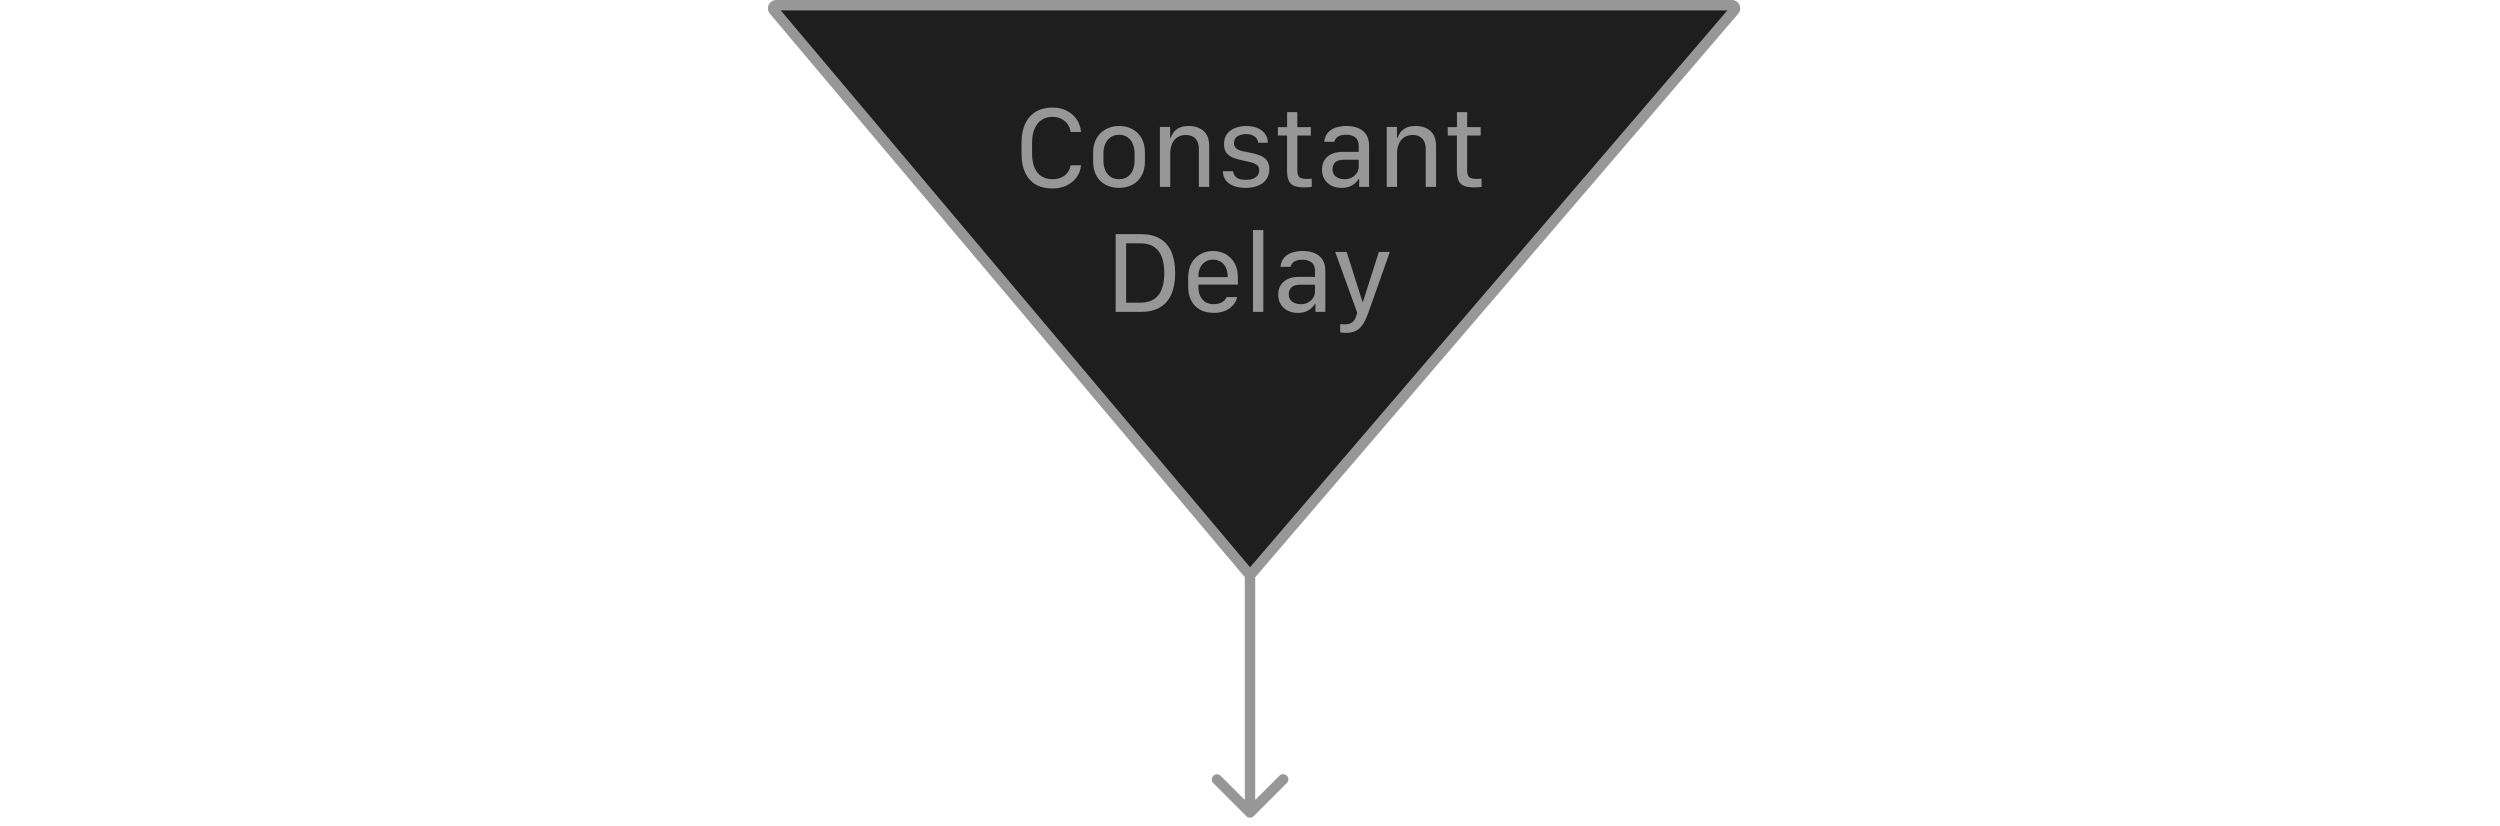
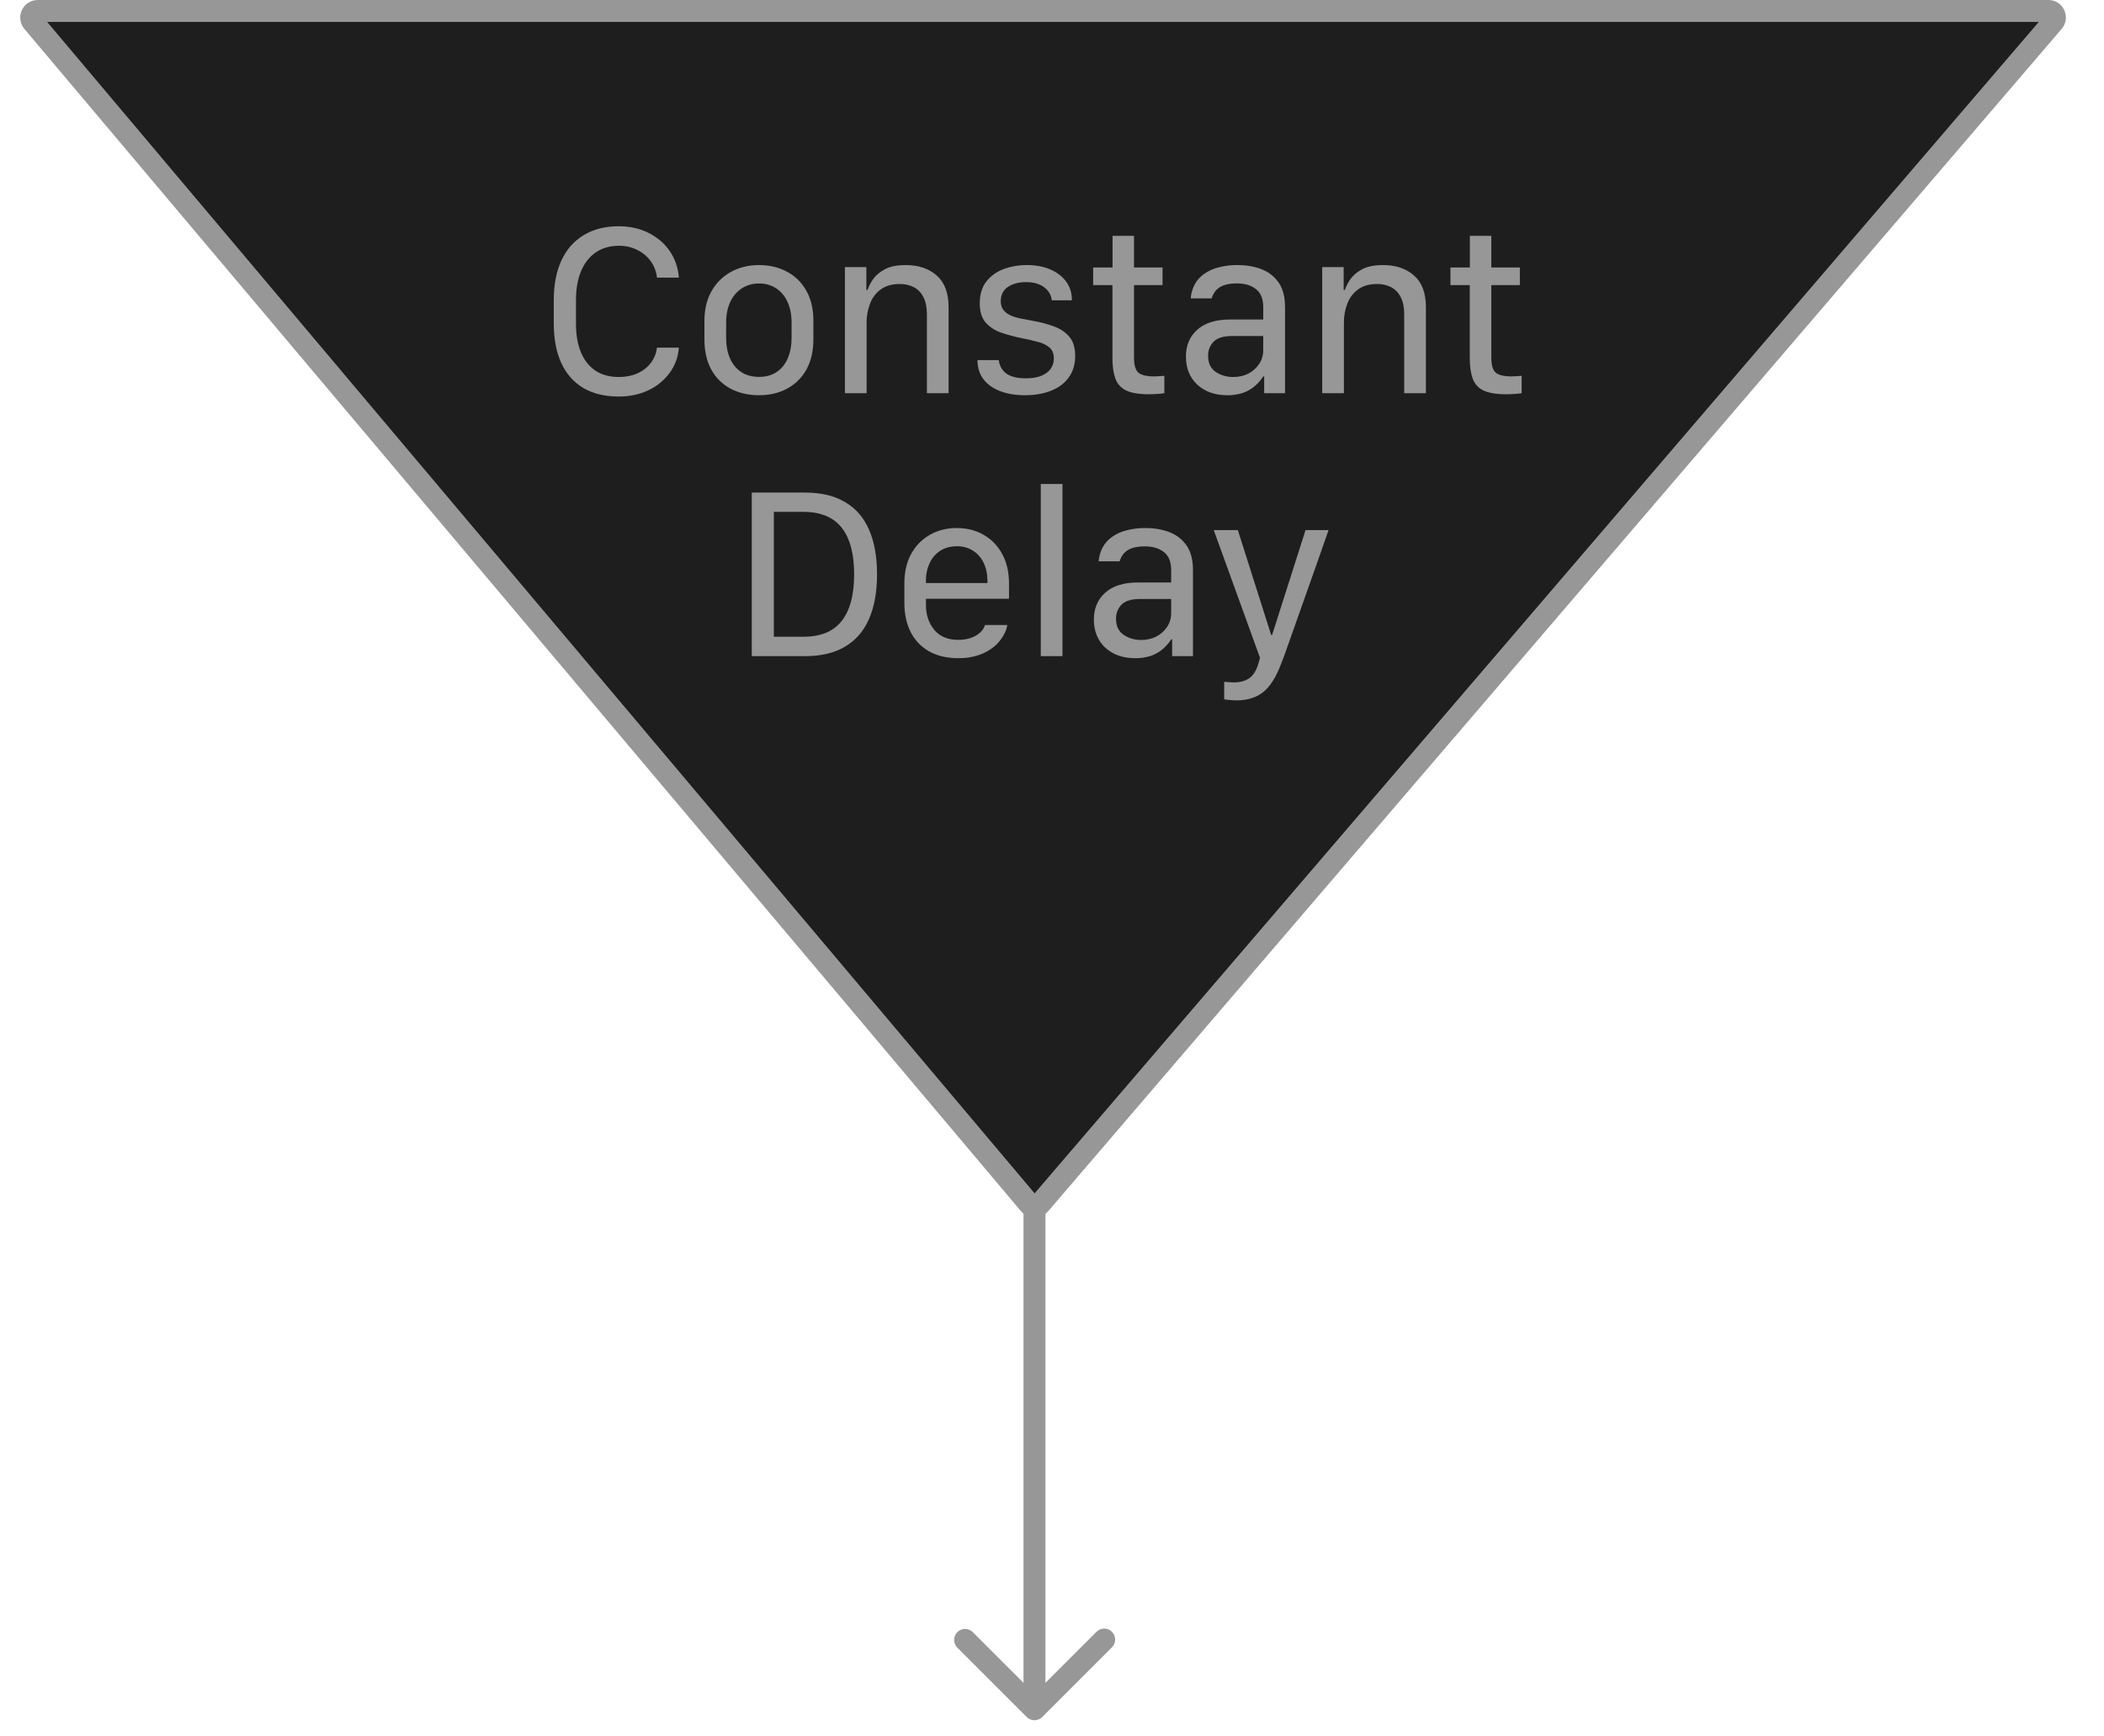
- <svg xmlns="http://www.w3.org/2000/svg" width="300" height="99" fill="none" viewBox="0 0 300 99">
+ <svg xmlns="http://www.w3.org/2000/svg" width="120" height="99" fill="none" viewBox=" 91 0 120 99">
  <g class="Timing-ConstantDelay">
    <g class="TimingBlock">
      <path fill="#1E1E1E" d="M150.291 68.7a.375.375 0 0 1-.571-.003L92.864 1.241a.375.375 0 0 1 .286-.616h114.676c.32 0 .493.376.284.62L150.291 68.7Z" class="Fill" />
      <path fill="#979797" fill-rule="evenodd" d="M207.827 0c.852.001 1.314 1.001.757 1.65l-57.818 67.457h-.001a.998.998 0 0 1-1.444.076l-.079-.082L92.387 1.644A1 1 0 0 1 93.15 0h114.676Zm-57.819 68.07 57.274-66.82H93.689l56.319 66.82Z" class="Stroke" clip-rule="evenodd" />
      <g class="Title">
        <path fill="#979797" d="M163.499 36.218h.055l1.907-5.982h1.313l-.663 1.894a960.017 960.017 0 0 1-1.279 3.616l-.601 1.695-.151.39c-.282.765-.622 1.31-1.018 1.634-.397.323-.907.485-1.531.485-.11 0-.233-.007-.37-.02a2.707 2.707 0 0 1-.341-.041v-.998l.246.02c.114.01.207.014.28.014.405 0 .72-.09.943-.267.224-.173.39-.462.499-.868l.076-.267-2.639-7.287h1.374l1.9 5.982Z" />
        <path fill="#979797" fill-rule="evenodd" d="M145.561 30.12c.583 0 1.098.13 1.545.39.451.26.804.627 1.059 1.1.256.474.383 1.033.383 1.675v.868h-4.737v.363c0 .556.157 1.025.472 1.408.314.383.77.574 1.367.574.278 0 .524-.039.738-.116.219-.082.394-.187.526-.315a.94.94 0 0 0 .267-.417h1.272a1.728 1.728 0 0 1-.233.616 2.344 2.344 0 0 1-.526.622 2.8 2.8 0 0 1-.848.471 3.469 3.469 0 0 1-1.189.185c-.643 0-1.194-.128-1.655-.383a2.625 2.625 0 0 1-1.059-1.1c-.242-.474-.363-1.035-.363-1.682v-1.094c0-.651.128-1.212.383-1.681.26-.474.616-.839 1.067-1.094.451-.26.961-.39 1.531-.39Zm.007 1.04c-.351 0-.659.081-.923.245a1.64 1.64 0 0 0-.615.697 2.324 2.324 0 0 0-.219 1.04v.116h3.507v-.116c0-.397-.073-.743-.219-1.04a1.643 1.643 0 0 0-.615-.697 1.68 1.68 0 0 0-.916-.246Zm10.766-1.04c.497 0 .948.078 1.354.232.41.155.738.409.984.76.246.35.369.82.369 1.408v4.908h-1.189v-.957h-.055a2.366 2.366 0 0 1-.458.533 2.094 2.094 0 0 1-.67.396 2.729 2.729 0 0 1-.929.144c-.698 0-1.265-.2-1.703-.602-.432-.405-.649-.94-.649-1.606 0-.629.214-1.137.643-1.524.433-.392 1.062-.588 1.886-.588h1.88v-.711c0-.46-.136-.8-.41-1.019-.269-.218-.633-.328-1.094-.328-.305 0-.556.037-.752.11a1.097 1.097 0 0 0-.451.3 1.248 1.248 0 0 0-.232.444h-1.197a2.04 2.04 0 0 1 .233-.806 1.77 1.77 0 0 1 .54-.595 2.42 2.42 0 0 1 .82-.369 4.11 4.11 0 0 1 1.08-.13Zm-.314 4.047c-.488 0-.839.107-1.053.321a1.109 1.109 0 0 0-.314.807c0 .414.143.72.43.916.292.196.625.294.998.294.328 0 .62-.066.875-.198.256-.137.458-.32.609-.547.155-.233.232-.497.232-.793v-.8h-1.777Zm-19.108-6.07c.907 0 1.664.177 2.27.533.611.35 1.069.873 1.374 1.565.31.693.465 1.547.465 2.564 0 1.011-.155 1.866-.465 2.563-.305.693-.763 1.217-1.374 1.572-.606.356-1.363.534-2.27.534h-3.035v-9.331h3.035Zm-1.777 8.223h1.689c.483 0 .907-.073 1.271-.218a2.21 2.21 0 0 0 .902-.67c.237-.297.415-.666.534-1.108.123-.442.184-.961.184-1.558 0-.793-.107-1.454-.321-1.983-.21-.528-.529-.925-.957-1.19-.428-.263-.966-.396-1.613-.396h-1.689v7.123Z" clip-rule="evenodd" />
        <path fill="#979797" d="M151.597 37.428h-1.237v-9.823h1.237v9.823Zm-25.308-24.523c.47 0 .905.07 1.306.212a3.33 3.33 0 0 1 1.06.602 3.02 3.02 0 0 1 1.059 2.078v.04h-1.244a1.936 1.936 0 0 0-.355-.936 2.03 2.03 0 0 0-.766-.642c-.31-.16-.661-.24-1.053-.24-.51 0-.948.126-1.312.377-.365.246-.645.601-.841 1.066-.196.46-.294 1.016-.294 1.668v1.32c0 .646.096 1.198.287 1.654.192.455.47.804.834 1.045.365.237.807.356 1.326.356.401 0 .757-.07 1.067-.212.31-.141.56-.337.752-.588a1.77 1.77 0 0 0 .355-.875h1.244v.041c-.045.529-.223 1-.533 1.415a3.14 3.14 0 0 1-1.21.978c-.497.237-1.057.355-1.682.355-.788 0-1.46-.162-2.016-.485-.552-.328-.971-.802-1.258-1.422-.287-.62-.431-1.37-.431-2.25v-1.346c0-.88.146-1.634.438-2.262.292-.63.715-1.11 1.271-1.443.556-.337 1.222-.506 1.996-.506Z" />
        <path fill="#979797" fill-rule="evenodd" d="M134.287 15.12c.597 0 1.128.126 1.593.376.47.246.839.609 1.108 1.087.269.474.403 1.044.403 1.709v1.066c0 .675-.134 1.251-.403 1.73a2.731 2.731 0 0 1-1.108 1.087c-.465.246-.996.369-1.593.369-.606 0-1.143-.123-1.613-.37a2.692 2.692 0 0 1-1.1-1.08c-.265-.478-.397-1.057-.397-1.736v-1.06c0-.65.135-1.214.403-1.688a2.83 2.83 0 0 1 1.108-1.1c.469-.26 1.003-.39 1.599-.39Zm.007 1.053a1.75 1.75 0 0 0-1.005.287 1.852 1.852 0 0 0-.649.786c-.15.333-.226.718-.226 1.155v.869c0 .446.073.836.219 1.169.146.332.358.592.636.779.282.187.624.28 1.025.28.397 0 .732-.093 1.005-.28.278-.187.488-.447.629-.78.146-.332.219-.722.219-1.168v-.87c0-.442-.075-.83-.226-1.162a1.768 1.768 0 0 0-.635-.779 1.707 1.707 0 0 0-.992-.287Z" clip-rule="evenodd" />
        <path fill="#979797" d="M149.56 15.12c.519 0 .971.085 1.353.253.388.169.689.403.903.704.214.296.321.647.321 1.053h-1.148a1.016 1.016 0 0 0-.185-.492 1.17 1.17 0 0 0-.485-.39c-.21-.105-.477-.157-.8-.157-.419 0-.766.093-1.039.28-.269.187-.403.456-.403.807 0 .214.054.387.164.52.109.127.25.23.423.307.178.073.372.13.581.17.21.042.415.08.616.117.451.077.861.185 1.23.321.374.132.672.33.896.595.223.26.335.624.335 1.094 0 .478-.121.886-.363 1.223-.237.333-.572.586-1.005.76-.428.172-.929.259-1.503.259-.534 0-1.003-.078-1.409-.233-.405-.154-.722-.38-.95-.676-.228-.301-.342-.666-.342-1.094h1.21c.032.214.105.399.219.554.114.155.28.276.499.362.219.082.495.123.827.123.378 0 .684-.052.916-.157.237-.105.41-.242.52-.41.109-.169.164-.358.164-.568 0-.268-.08-.474-.239-.615a1.58 1.58 0 0 0-.65-.321 10.754 10.754 0 0 0-.909-.212 9.683 9.683 0 0 1-1.224-.328 2.046 2.046 0 0 1-.875-.581c-.218-.256-.328-.618-.328-1.087 0-.51.126-.925.376-1.244.255-.324.586-.56.991-.711a3.79 3.79 0 0 1 1.313-.226Z" />
        <path fill="#979797" fill-rule="evenodd" d="M161.584 15.12c.497 0 .948.078 1.354.232.41.155.738.409.984.76.246.35.369.82.369 1.408v4.908h-1.189v-.957h-.055a2.366 2.366 0 0 1-.458.533 2.094 2.094 0 0 1-.67.396 2.729 2.729 0 0 1-.929.144c-.698 0-1.265-.2-1.703-.602-.432-.405-.649-.94-.649-1.606 0-.629.214-1.137.643-1.524.433-.392 1.062-.588 1.886-.588h1.88v-.711c0-.46-.136-.8-.41-1.019-.269-.218-.633-.328-1.094-.328-.305 0-.556.037-.752.11a1.097 1.097 0 0 0-.451.3 1.248 1.248 0 0 0-.232.444h-1.197a2.04 2.04 0 0 1 .233-.806 1.77 1.77 0 0 1 .54-.595 2.42 2.42 0 0 1 .82-.369 4.11 4.11 0 0 1 1.08-.13Zm-.314 4.047c-.488 0-.839.107-1.053.321a1.109 1.109 0 0 0-.314.807c0 .414.143.72.43.916.292.196.625.294.998.294.328 0 .62-.066.875-.198.256-.137.458-.32.609-.547.155-.233.232-.497.232-.793v-.8h-1.777Z" clip-rule="evenodd" />
        <path fill="#979797" d="M155.678 15.257h1.627v1.005h-1.627v4.142c0 .424.084.709.253.855.169.141.472.212.909.212.087 0 .189-.005.308-.014l.26-.02v.99a2.695 2.695 0 0 1-.376.042 7.73 7.73 0 0 1-.506.02c-.57 0-1.005-.073-1.306-.219a1.195 1.195 0 0 1-.608-.683c-.11-.31-.164-.702-.164-1.176v-4.15h-1.101v-1.004h1.107v-1.805h1.224v1.805Zm20.379 0h1.627v1.005h-1.627v4.142c0 .424.084.709.253.855.169.141.472.212.909.212.087 0 .189-.005.308-.014l.259-.02v.99c-.05.014-.175.028-.375.042a7.73 7.73 0 0 1-.506.02c-.57 0-1.005-.073-1.306-.219a1.195 1.195 0 0 1-.608-.683c-.11-.31-.164-.702-.164-1.176v-4.15h-1.101v-1.004h1.107v-1.805h1.224v1.805Zm-33.396-.137c.725 0 1.313.199 1.764.595.451.396.677.998.677 1.805v4.908h-1.237v-4.519c0-.378-.064-.692-.192-.943a1.259 1.259 0 0 0-.533-.574 1.71 1.71 0 0 0-.834-.192c-.419 0-.77.098-1.053.294a1.765 1.765 0 0 0-.622.8 2.991 2.991 0 0 0-.205 1.128v4.006h-1.237v-7.192h1.223v1.306h.069c.059-.191.164-.397.314-.615.151-.219.374-.408.67-.568.296-.16.695-.239 1.196-.239Zm27.223 0c.725 0 1.313.198 1.764.595.451.396.677.998.677 1.805v4.908h-1.238v-4.519c0-.378-.064-.693-.191-.943a1.259 1.259 0 0 0-.533-.574 1.714 1.714 0 0 0-.834-.192c-.419 0-.771.098-1.053.294a1.765 1.765 0 0 0-.622.8 2.972 2.972 0 0 0-.205 1.128v4.006h-1.238v-7.192h1.224v1.306h.068c.06-.191.165-.397.315-.615.15-.219.374-.408.67-.568.296-.159.695-.239 1.196-.239Z" />
      </g>
      <g class="Arrow">
        <path fill="#979797" d="M149.375 69a.625.625 0 0 1 1.25 0v26.991l2.911-2.91a.624.624 0 1 1 .883.884l-3.977 3.977a.626.626 0 0 1-.884 0l-3.977-3.977a.625.625 0 0 1 .882-.884l2.912 2.91V69Z" class="Stroke" />
      </g>
    </g>
  </g>
</svg>
